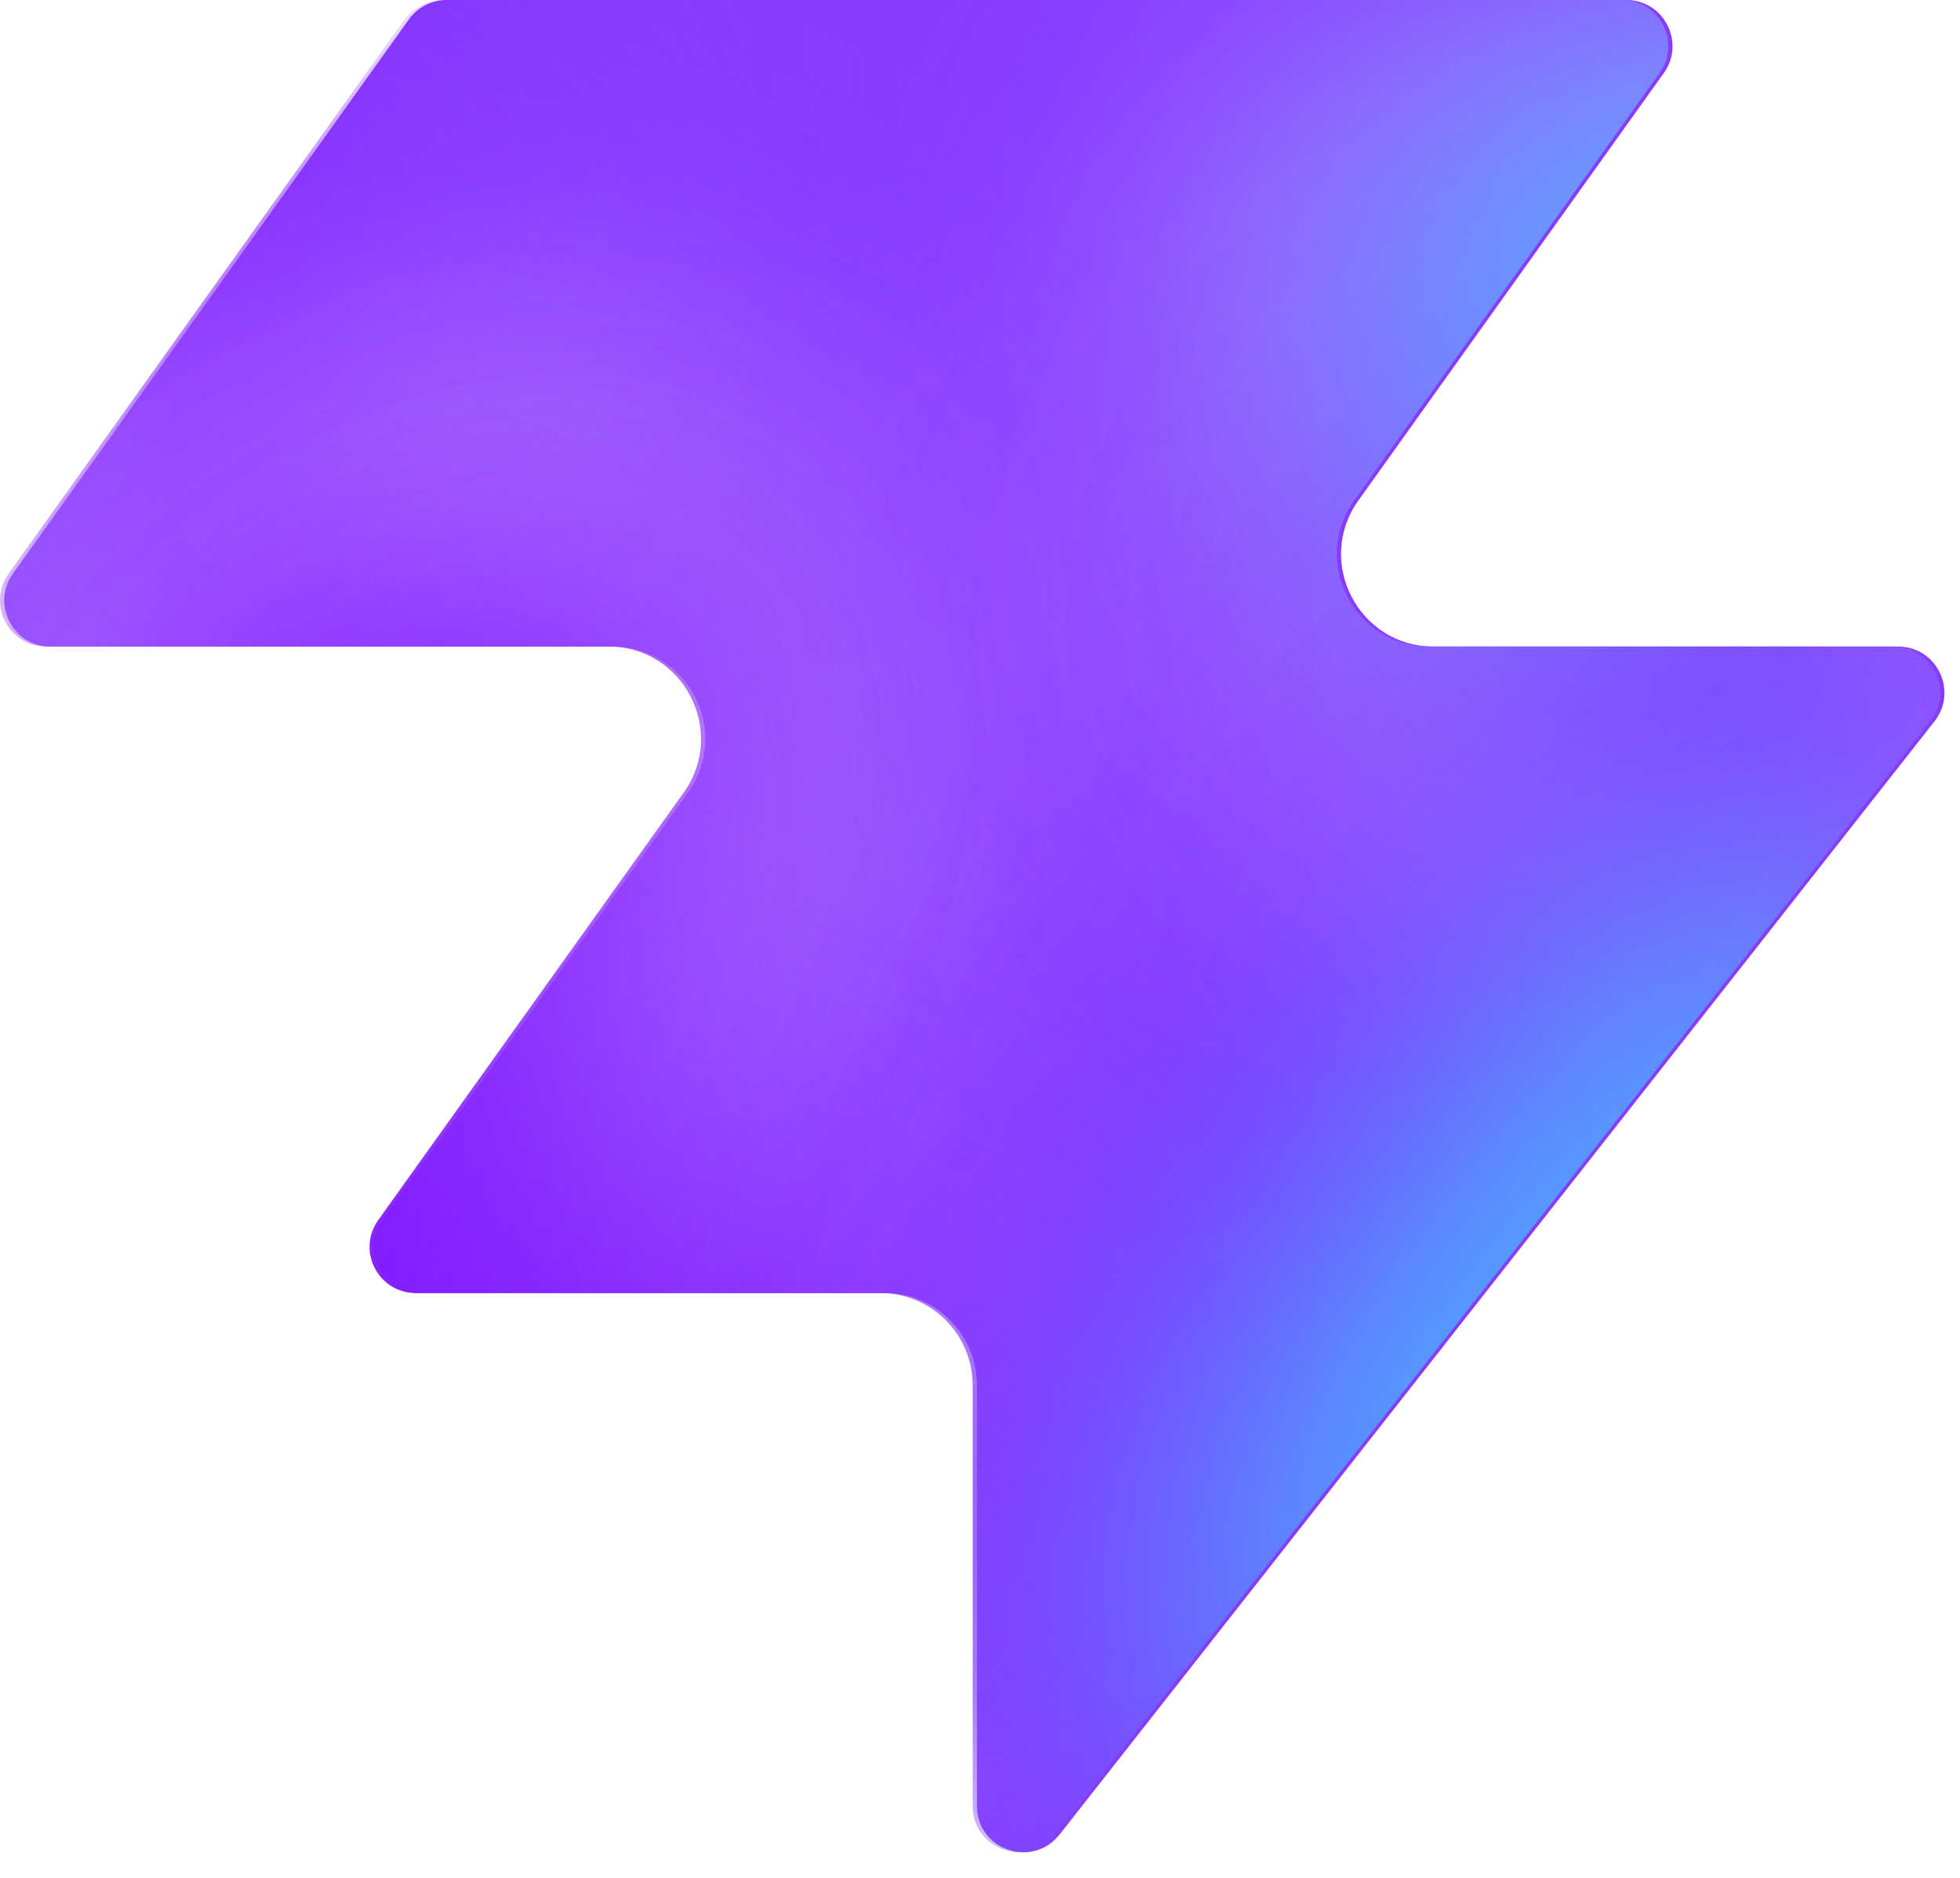
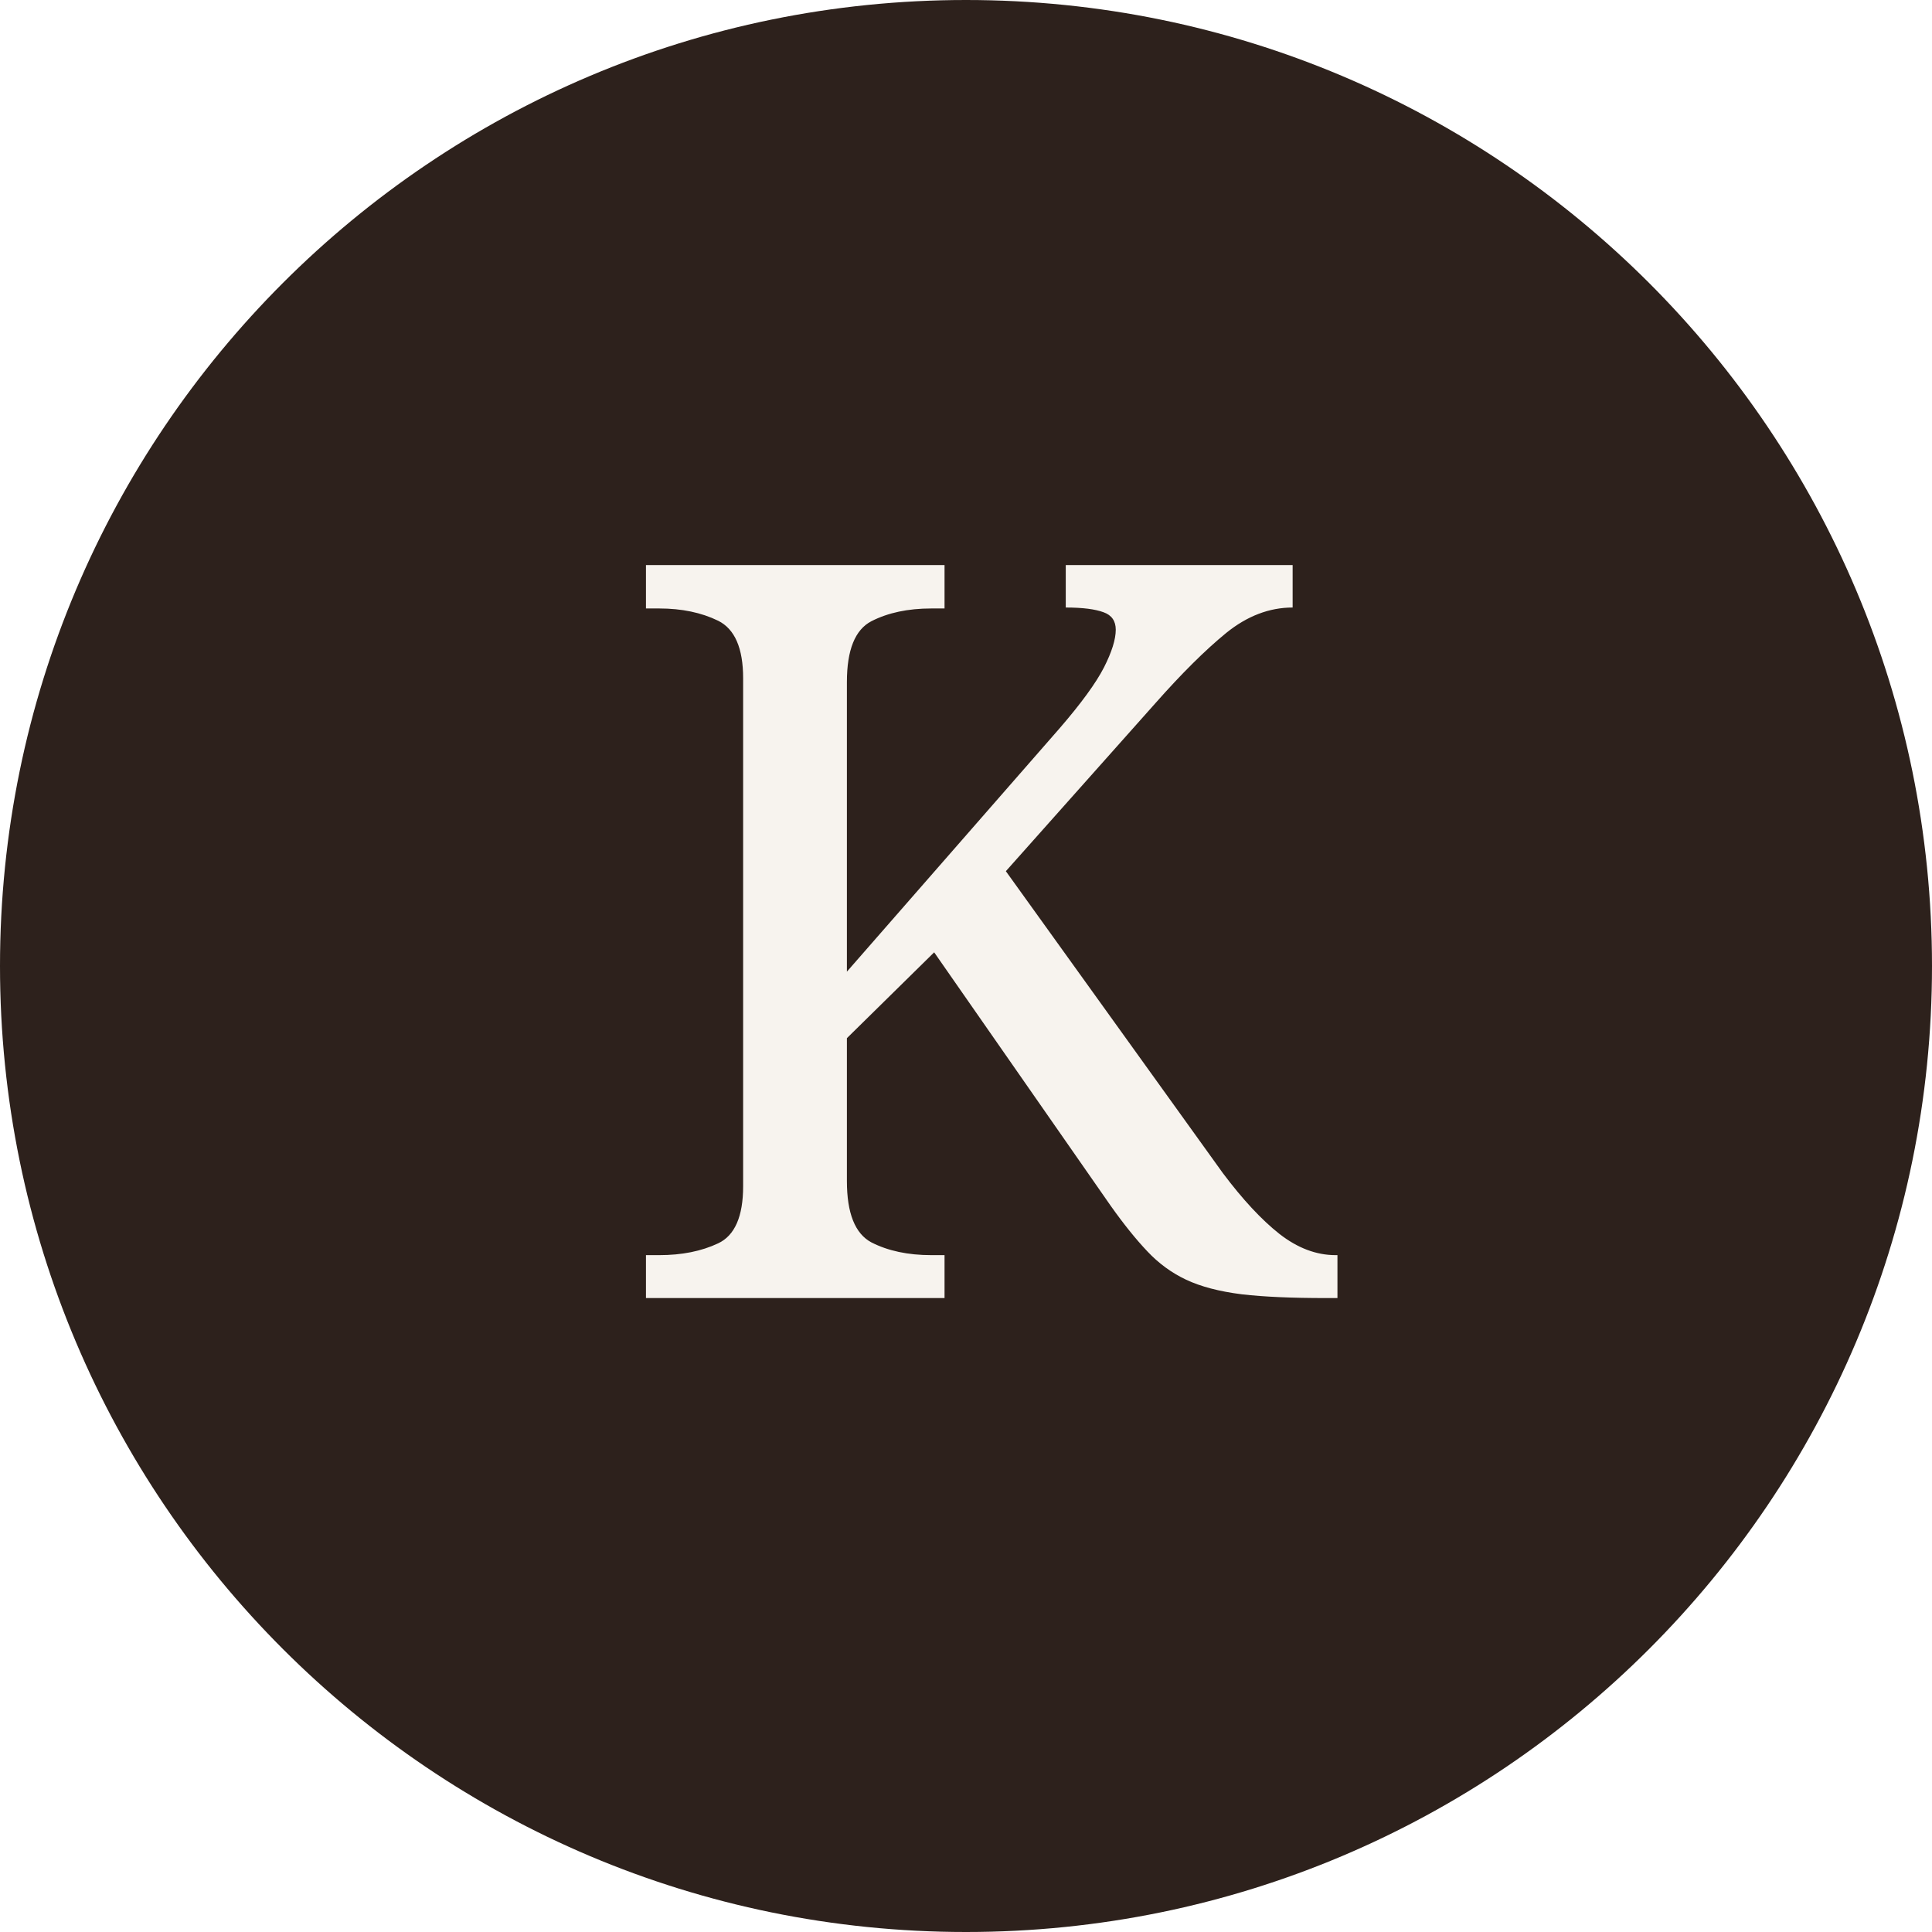
- <svg xmlns="http://www.w3.org/2000/svg" width="48" height="46" fill="none" viewBox="0 0 48 46">
-   <path fill="#863bff" d="M25.946 44.938c-.664.845-2.021.375-2.021-.698V33.937a2.26 2.26 0 0 0-2.262-2.262H10.287c-.92 0-1.456-1.04-.92-1.788l7.48-10.471c1.07-1.497 0-3.578-1.842-3.578H1.237c-.92 0-1.456-1.04-.92-1.788L10.013.474c.214-.297.556-.474.92-.474h28.894c.92 0 1.456 1.04.92 1.788l-7.48 10.471c-1.07 1.498 0 3.579 1.842 3.579h11.377c.943 0 1.473 1.088.89 1.83L25.947 44.94z" style="fill:#863bff;fill:color(display-p3 .525 .23 1);fill-opacity:1" />
-   <mask id="a" width="48" height="46" x="0" y="0" maskUnits="userSpaceOnUse" style="mask-type:alpha">
-     <path fill="#000" d="M25.842 44.938c-.664.844-2.021.375-2.021-.698V33.937a2.26 2.26 0 0 0-2.262-2.262H10.183c-.92 0-1.456-1.04-.92-1.788l7.48-10.471c1.07-1.498 0-3.579-1.842-3.579H1.133c-.92 0-1.456-1.04-.92-1.787L9.91.473c.214-.297.556-.474.92-.474h28.894c.92 0 1.456 1.04.92 1.788l-7.48 10.471c-1.07 1.498 0 3.578 1.842 3.578h11.377c.943 0 1.473 1.088.89 1.832L25.843 44.94z" style="fill:#000;fill-opacity:1" />
-   </mask>
-   <g mask="url(#a)">
-     <g filter="url(#b)">
-       <ellipse cx="5.508" cy="14.704" fill="#ede6ff" rx="5.508" ry="14.704" style="fill:#ede6ff;fill:color(display-p3 .927 .903 1);fill-opacity:1" transform="matrix(.00324 1 1 -.00324 -4.47 31.516)" />
-     </g>
-     <g filter="url(#c)">
-       <ellipse cx="10.399" cy="29.851" fill="#ede6ff" rx="10.399" ry="29.851" style="fill:#ede6ff;fill:color(display-p3 .927 .903 1);fill-opacity:1" transform="matrix(.00324 1 1 -.00324 -39.328 7.883)" />
-     </g>
-     <g filter="url(#d)">
-       <ellipse cx="5.508" cy="30.487" fill="#7e14ff" rx="5.508" ry="30.487" style="fill:#7e14ff;fill:color(display-p3 .492 .077 1);fill-opacity:1" transform="rotate(89.814 -25.913 -14.639)scale(1 -1)" />
-     </g>
-     <g filter="url(#e)">
-       <ellipse cx="5.508" cy="30.599" fill="#7e14ff" rx="5.508" ry="30.599" style="fill:#7e14ff;fill:color(display-p3 .492 .077 1);fill-opacity:1" transform="rotate(89.814 -32.644 -3.334)scale(1 -1)" />
-     </g>
-     <g filter="url(#f)">
-       <ellipse cx="5.508" cy="30.599" fill="#7e14ff" rx="5.508" ry="30.599" style="fill:#7e14ff;fill:color(display-p3 .492 .077 1);fill-opacity:1" transform="matrix(.00324 1 1 -.00324 -34.34 30.47)" />
-     </g>
-     <g filter="url(#g)">
-       <ellipse cx="14.072" cy="22.078" fill="#ede6ff" rx="14.072" ry="22.078" style="fill:#ede6ff;fill:color(display-p3 .927 .903 1);fill-opacity:1" transform="rotate(93.35 24.506 48.493)scale(-1 1)" />
-     </g>
-     <g filter="url(#h)">
-       <ellipse cx="3.47" cy="21.501" fill="#7e14ff" rx="3.47" ry="21.501" style="fill:#7e14ff;fill:color(display-p3 .492 .077 1);fill-opacity:1" transform="rotate(89.009 28.708 47.59)scale(-1 1)" />
-     </g>
-     <g filter="url(#i)">
-       <ellipse cx="3.47" cy="21.501" fill="#7e14ff" rx="3.47" ry="21.501" style="fill:#7e14ff;fill:color(display-p3 .492 .077 1);fill-opacity:1" transform="rotate(89.009 28.708 47.59)scale(-1 1)" />
-     </g>
-     <g filter="url(#j)">
-       <ellipse cx=".387" cy="8.972" fill="#7e14ff" rx="4.407" ry="29.108" style="fill:#7e14ff;fill:color(display-p3 .492 .077 1);fill-opacity:1" transform="rotate(39.51 .387 8.972)" />
-     </g>
-     <g filter="url(#k)">
-       <ellipse cx="47.523" cy="-6.092" fill="#7e14ff" rx="4.407" ry="29.108" style="fill:#7e14ff;fill:color(display-p3 .492 .077 1);fill-opacity:1" transform="rotate(37.892 47.523 -6.092)" />
-     </g>
-     <g filter="url(#l)">
-       <ellipse cx="41.412" cy="6.333" fill="#47bfff" rx="5.971" ry="9.665" style="fill:#47bfff;fill:color(display-p3 .28 .748 1);fill-opacity:1" transform="rotate(37.892 41.412 6.333)" />
-     </g>
-     <g filter="url(#m)">
-       <ellipse cx="-1.879" cy="38.332" fill="#7e14ff" rx="4.407" ry="29.108" style="fill:#7e14ff;fill:color(display-p3 .492 .077 1);fill-opacity:1" transform="rotate(37.892 -1.88 38.332)" />
-     </g>
-     <g filter="url(#n)">
-       <ellipse cx="-1.879" cy="38.332" fill="#7e14ff" rx="4.407" ry="29.108" style="fill:#7e14ff;fill:color(display-p3 .492 .077 1);fill-opacity:1" transform="rotate(37.892 -1.88 38.332)" />
-     </g>
-     <g filter="url(#o)">
-       <ellipse cx="35.651" cy="29.907" fill="#7e14ff" rx="4.407" ry="29.108" style="fill:#7e14ff;fill:color(display-p3 .492 .077 1);fill-opacity:1" transform="rotate(37.892 35.651 29.907)" />
-     </g>
-     <g filter="url(#p)">
-       <ellipse cx="38.418" cy="32.4" fill="#47bfff" rx="5.971" ry="15.297" style="fill:#47bfff;fill:color(display-p3 .28 .748 1);fill-opacity:1" transform="rotate(37.892 38.418 32.4)" />
-     </g>
-   </g>
-   <defs>
-     <filter id="b" width="60.045" height="41.654" x="-19.77" y="16.149" color-interpolation-filters="sRGB" filterUnits="userSpaceOnUse">
-       <feFlood flood-opacity="0" result="BackgroundImageFix" />
-       <feBlend in="SourceGraphic" in2="BackgroundImageFix" result="shape" />
-       <feGaussianBlur result="effect1_foregroundBlur_2002_17158" stdDeviation="7.659" />
-     </filter>
-     <filter id="c" width="90.34" height="51.437" x="-54.613" y="-7.533" color-interpolation-filters="sRGB" filterUnits="userSpaceOnUse">
-       <feFlood flood-opacity="0" result="BackgroundImageFix" />
-       <feBlend in="SourceGraphic" in2="BackgroundImageFix" result="shape" />
-       <feGaussianBlur result="effect1_foregroundBlur_2002_17158" stdDeviation="7.659" />
-     </filter>
-     <filter id="d" width="79.355" height="29.4" x="-49.64" y="2.03" color-interpolation-filters="sRGB" filterUnits="userSpaceOnUse">
-       <feFlood flood-opacity="0" result="BackgroundImageFix" />
-       <feBlend in="SourceGraphic" in2="BackgroundImageFix" result="shape" />
-       <feGaussianBlur result="effect1_foregroundBlur_2002_17158" stdDeviation="4.596" />
-     </filter>
-     <filter id="e" width="79.579" height="29.4" x="-45.045" y="20.029" color-interpolation-filters="sRGB" filterUnits="userSpaceOnUse">
-       <feFlood flood-opacity="0" result="BackgroundImageFix" />
-       <feBlend in="SourceGraphic" in2="BackgroundImageFix" result="shape" />
-       <feGaussianBlur result="effect1_foregroundBlur_2002_17158" stdDeviation="4.596" />
-     </filter>
-     <filter id="f" width="79.579" height="29.4" x="-43.513" y="21.178" color-interpolation-filters="sRGB" filterUnits="userSpaceOnUse">
-       <feFlood flood-opacity="0" result="BackgroundImageFix" />
-       <feBlend in="SourceGraphic" in2="BackgroundImageFix" result="shape" />
-       <feGaussianBlur result="effect1_foregroundBlur_2002_17158" stdDeviation="4.596" />
-     </filter>
-     <filter id="g" width="74.749" height="58.852" x="15.756" y="-17.901" color-interpolation-filters="sRGB" filterUnits="userSpaceOnUse">
-       <feFlood flood-opacity="0" result="BackgroundImageFix" />
-       <feBlend in="SourceGraphic" in2="BackgroundImageFix" result="shape" />
-       <feGaussianBlur result="effect1_foregroundBlur_2002_17158" stdDeviation="7.659" />
-     </filter>
-     <filter id="h" width="61.377" height="25.362" x="23.548" y="2.284" color-interpolation-filters="sRGB" filterUnits="userSpaceOnUse">
-       <feFlood flood-opacity="0" result="BackgroundImageFix" />
-       <feBlend in="SourceGraphic" in2="BackgroundImageFix" result="shape" />
-       <feGaussianBlur result="effect1_foregroundBlur_2002_17158" stdDeviation="4.596" />
-     </filter>
-     <filter id="i" width="61.377" height="25.362" x="23.548" y="2.284" color-interpolation-filters="sRGB" filterUnits="userSpaceOnUse">
-       <feFlood flood-opacity="0" result="BackgroundImageFix" />
-       <feBlend in="SourceGraphic" in2="BackgroundImageFix" result="shape" />
-       <feGaussianBlur result="effect1_foregroundBlur_2002_17158" stdDeviation="4.596" />
-     </filter>
-     <filter id="j" width="56.045" height="63.649" x="-27.636" y="-22.853" color-interpolation-filters="sRGB" filterUnits="userSpaceOnUse">
-       <feFlood flood-opacity="0" result="BackgroundImageFix" />
-       <feBlend in="SourceGraphic" in2="BackgroundImageFix" result="shape" />
-       <feGaussianBlur result="effect1_foregroundBlur_2002_17158" stdDeviation="4.596" />
-     </filter>
-     <filter id="k" width="54.814" height="64.646" x="20.116" y="-38.415" color-interpolation-filters="sRGB" filterUnits="userSpaceOnUse">
-       <feFlood flood-opacity="0" result="BackgroundImageFix" />
-       <feBlend in="SourceGraphic" in2="BackgroundImageFix" result="shape" />
-       <feGaussianBlur result="effect1_foregroundBlur_2002_17158" stdDeviation="4.596" />
-     </filter>
-     <filter id="l" width="33.541" height="35.313" x="24.641" y="-11.323" color-interpolation-filters="sRGB" filterUnits="userSpaceOnUse">
-       <feFlood flood-opacity="0" result="BackgroundImageFix" />
-       <feBlend in="SourceGraphic" in2="BackgroundImageFix" result="shape" />
-       <feGaussianBlur result="effect1_foregroundBlur_2002_17158" stdDeviation="4.596" />
-     </filter>
-     <filter id="m" width="54.814" height="64.646" x="-29.286" y="6.009" color-interpolation-filters="sRGB" filterUnits="userSpaceOnUse">
-       <feFlood flood-opacity="0" result="BackgroundImageFix" />
-       <feBlend in="SourceGraphic" in2="BackgroundImageFix" result="shape" />
-       <feGaussianBlur result="effect1_foregroundBlur_2002_17158" stdDeviation="4.596" />
-     </filter>
-     <filter id="n" width="54.814" height="64.646" x="-29.286" y="6.009" color-interpolation-filters="sRGB" filterUnits="userSpaceOnUse">
-       <feFlood flood-opacity="0" result="BackgroundImageFix" />
-       <feBlend in="SourceGraphic" in2="BackgroundImageFix" result="shape" />
-       <feGaussianBlur result="effect1_foregroundBlur_2002_17158" stdDeviation="4.596" />
-     </filter>
-     <filter id="o" width="54.814" height="64.646" x="8.244" y="-2.416" color-interpolation-filters="sRGB" filterUnits="userSpaceOnUse">
-       <feFlood flood-opacity="0" result="BackgroundImageFix" />
-       <feBlend in="SourceGraphic" in2="BackgroundImageFix" result="shape" />
-       <feGaussianBlur result="effect1_foregroundBlur_2002_17158" stdDeviation="4.596" />
-     </filter>
-     <filter id="p" width="39.409" height="43.623" x="18.713" y="10.588" color-interpolation-filters="sRGB" filterUnits="userSpaceOnUse">
-       <feFlood flood-opacity="0" result="BackgroundImageFix" />
-       <feBlend in="SourceGraphic" in2="BackgroundImageFix" result="shape" />
-       <feGaussianBlur result="effect1_foregroundBlur_2002_17158" stdDeviation="4.596" />
-     </filter>
-   </defs>
+ <svg xmlns="http://www.w3.org/2000/svg" viewBox="0 0 64 64">
+   <circle cx="32" cy="32" r="32" fill="#2D211C" />
+   <text x="32" y="43" text-anchor="middle" font-family="Georgia, 'Playfair Display', serif" font-size="34" fill="#F7F3EE">K</text>
</svg>
